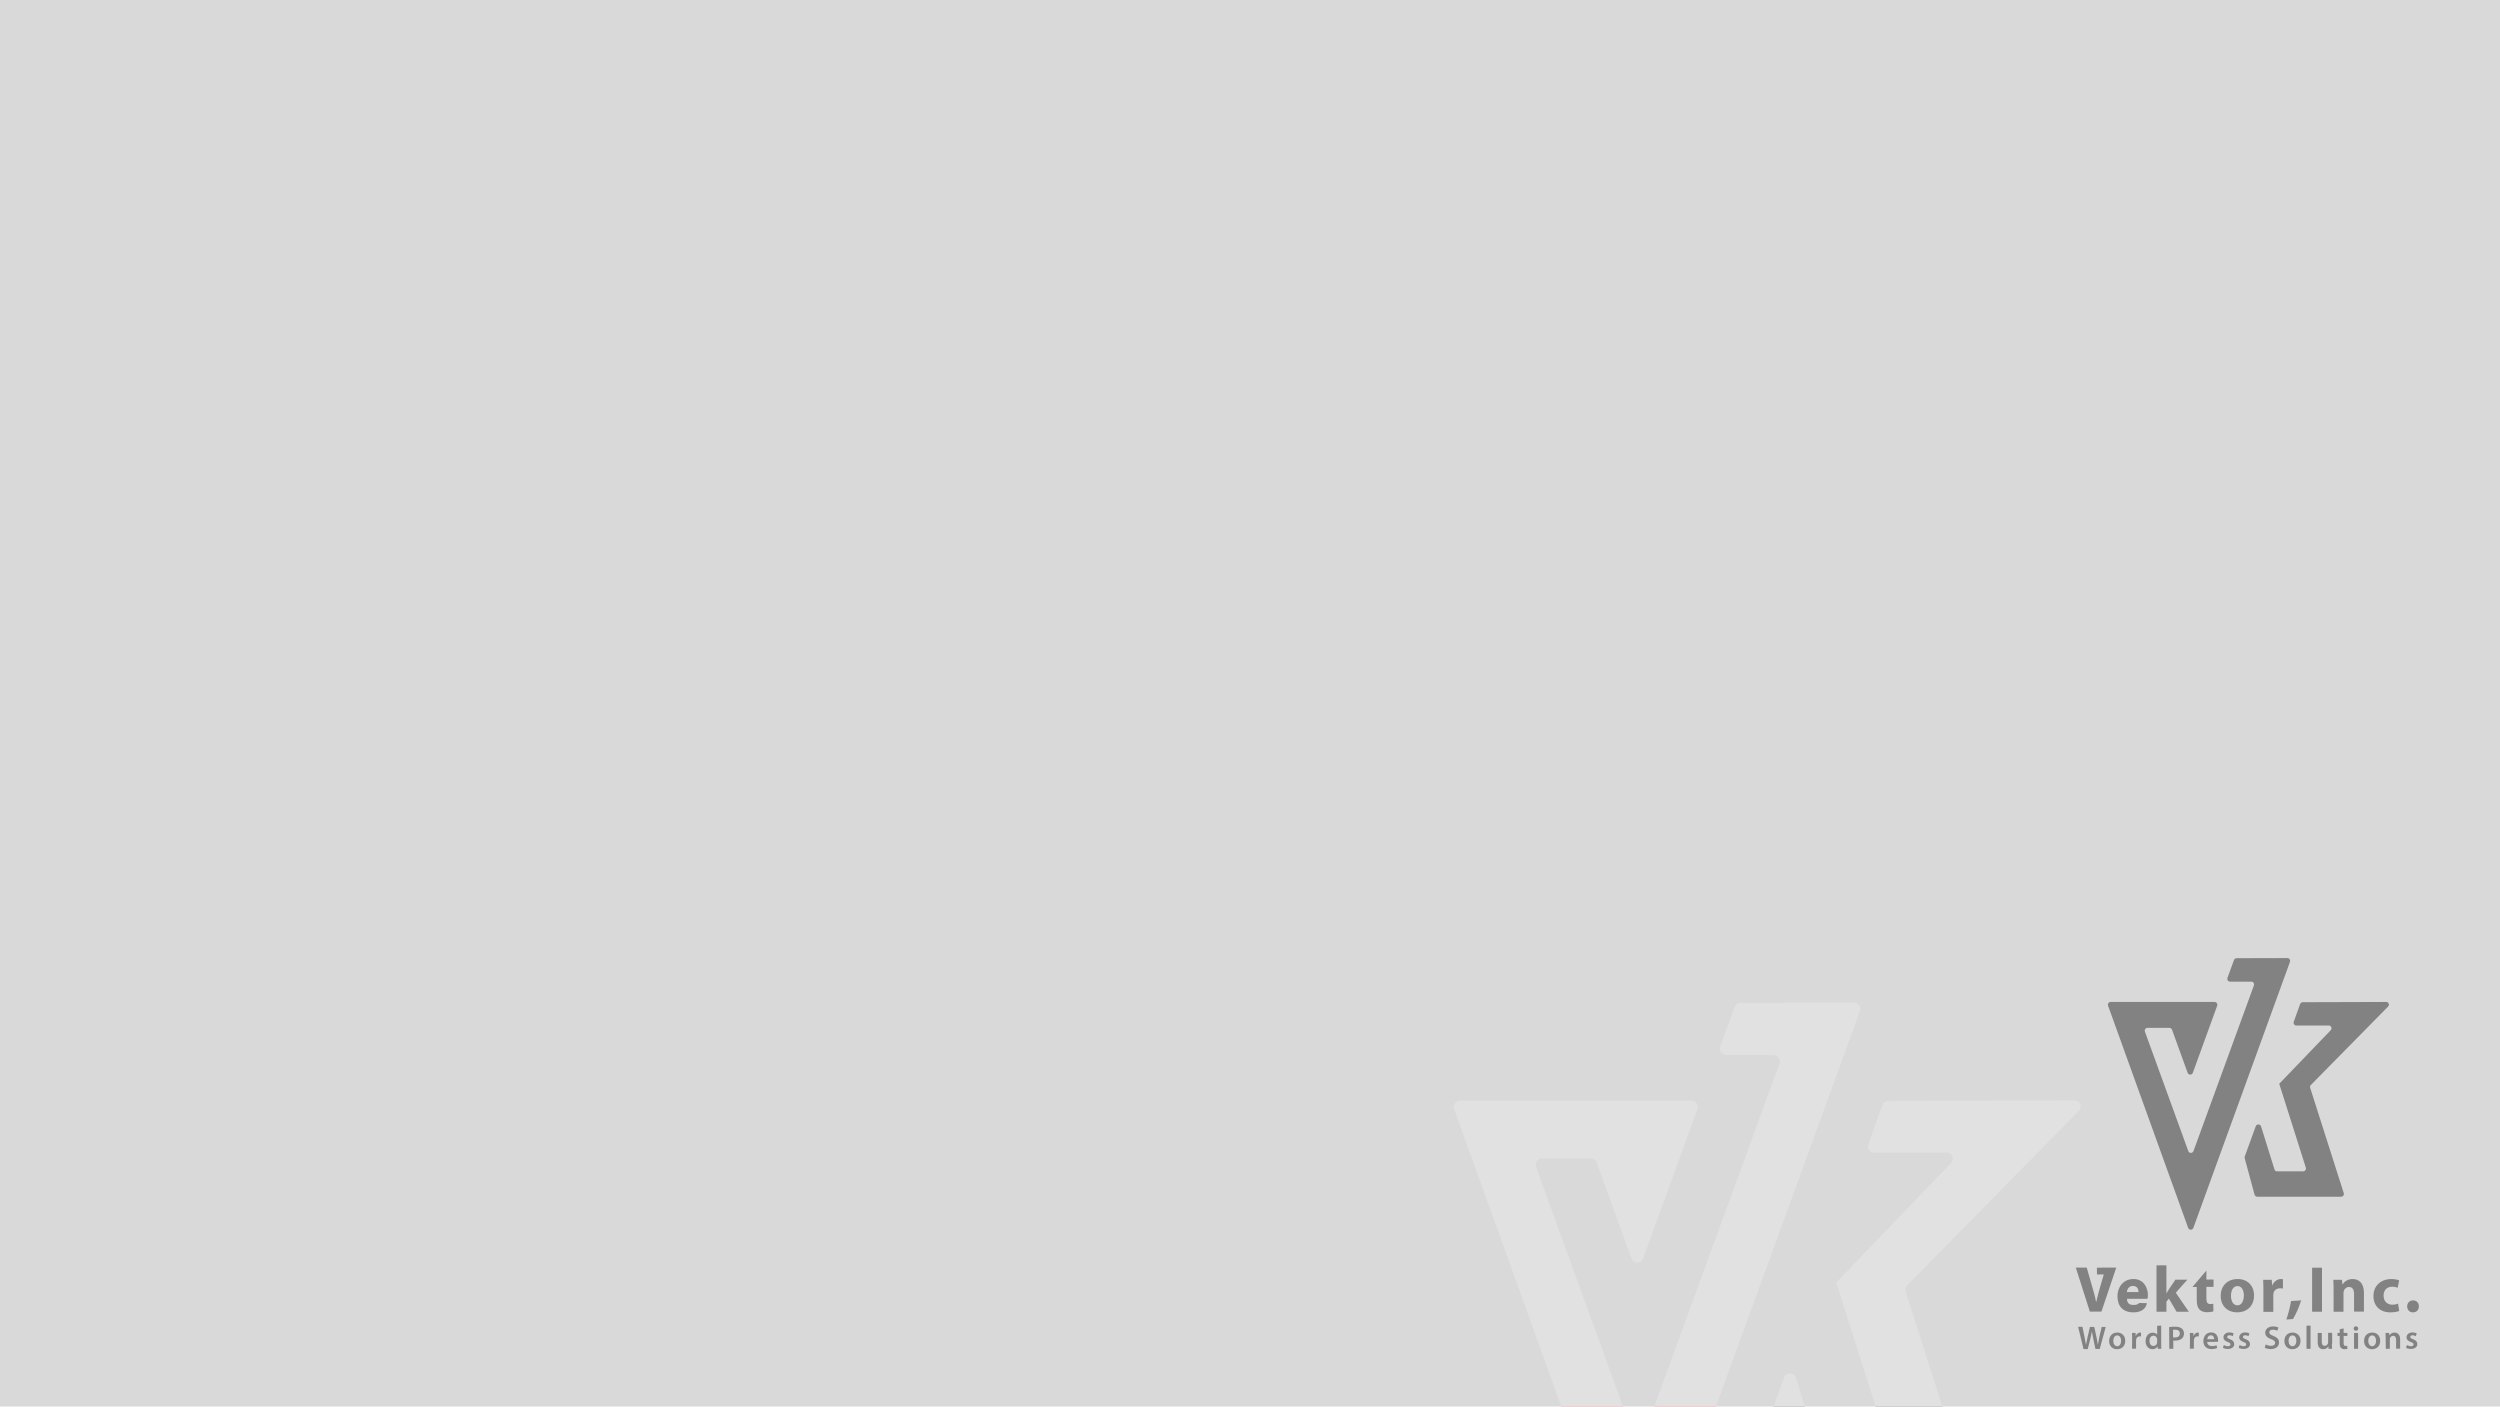
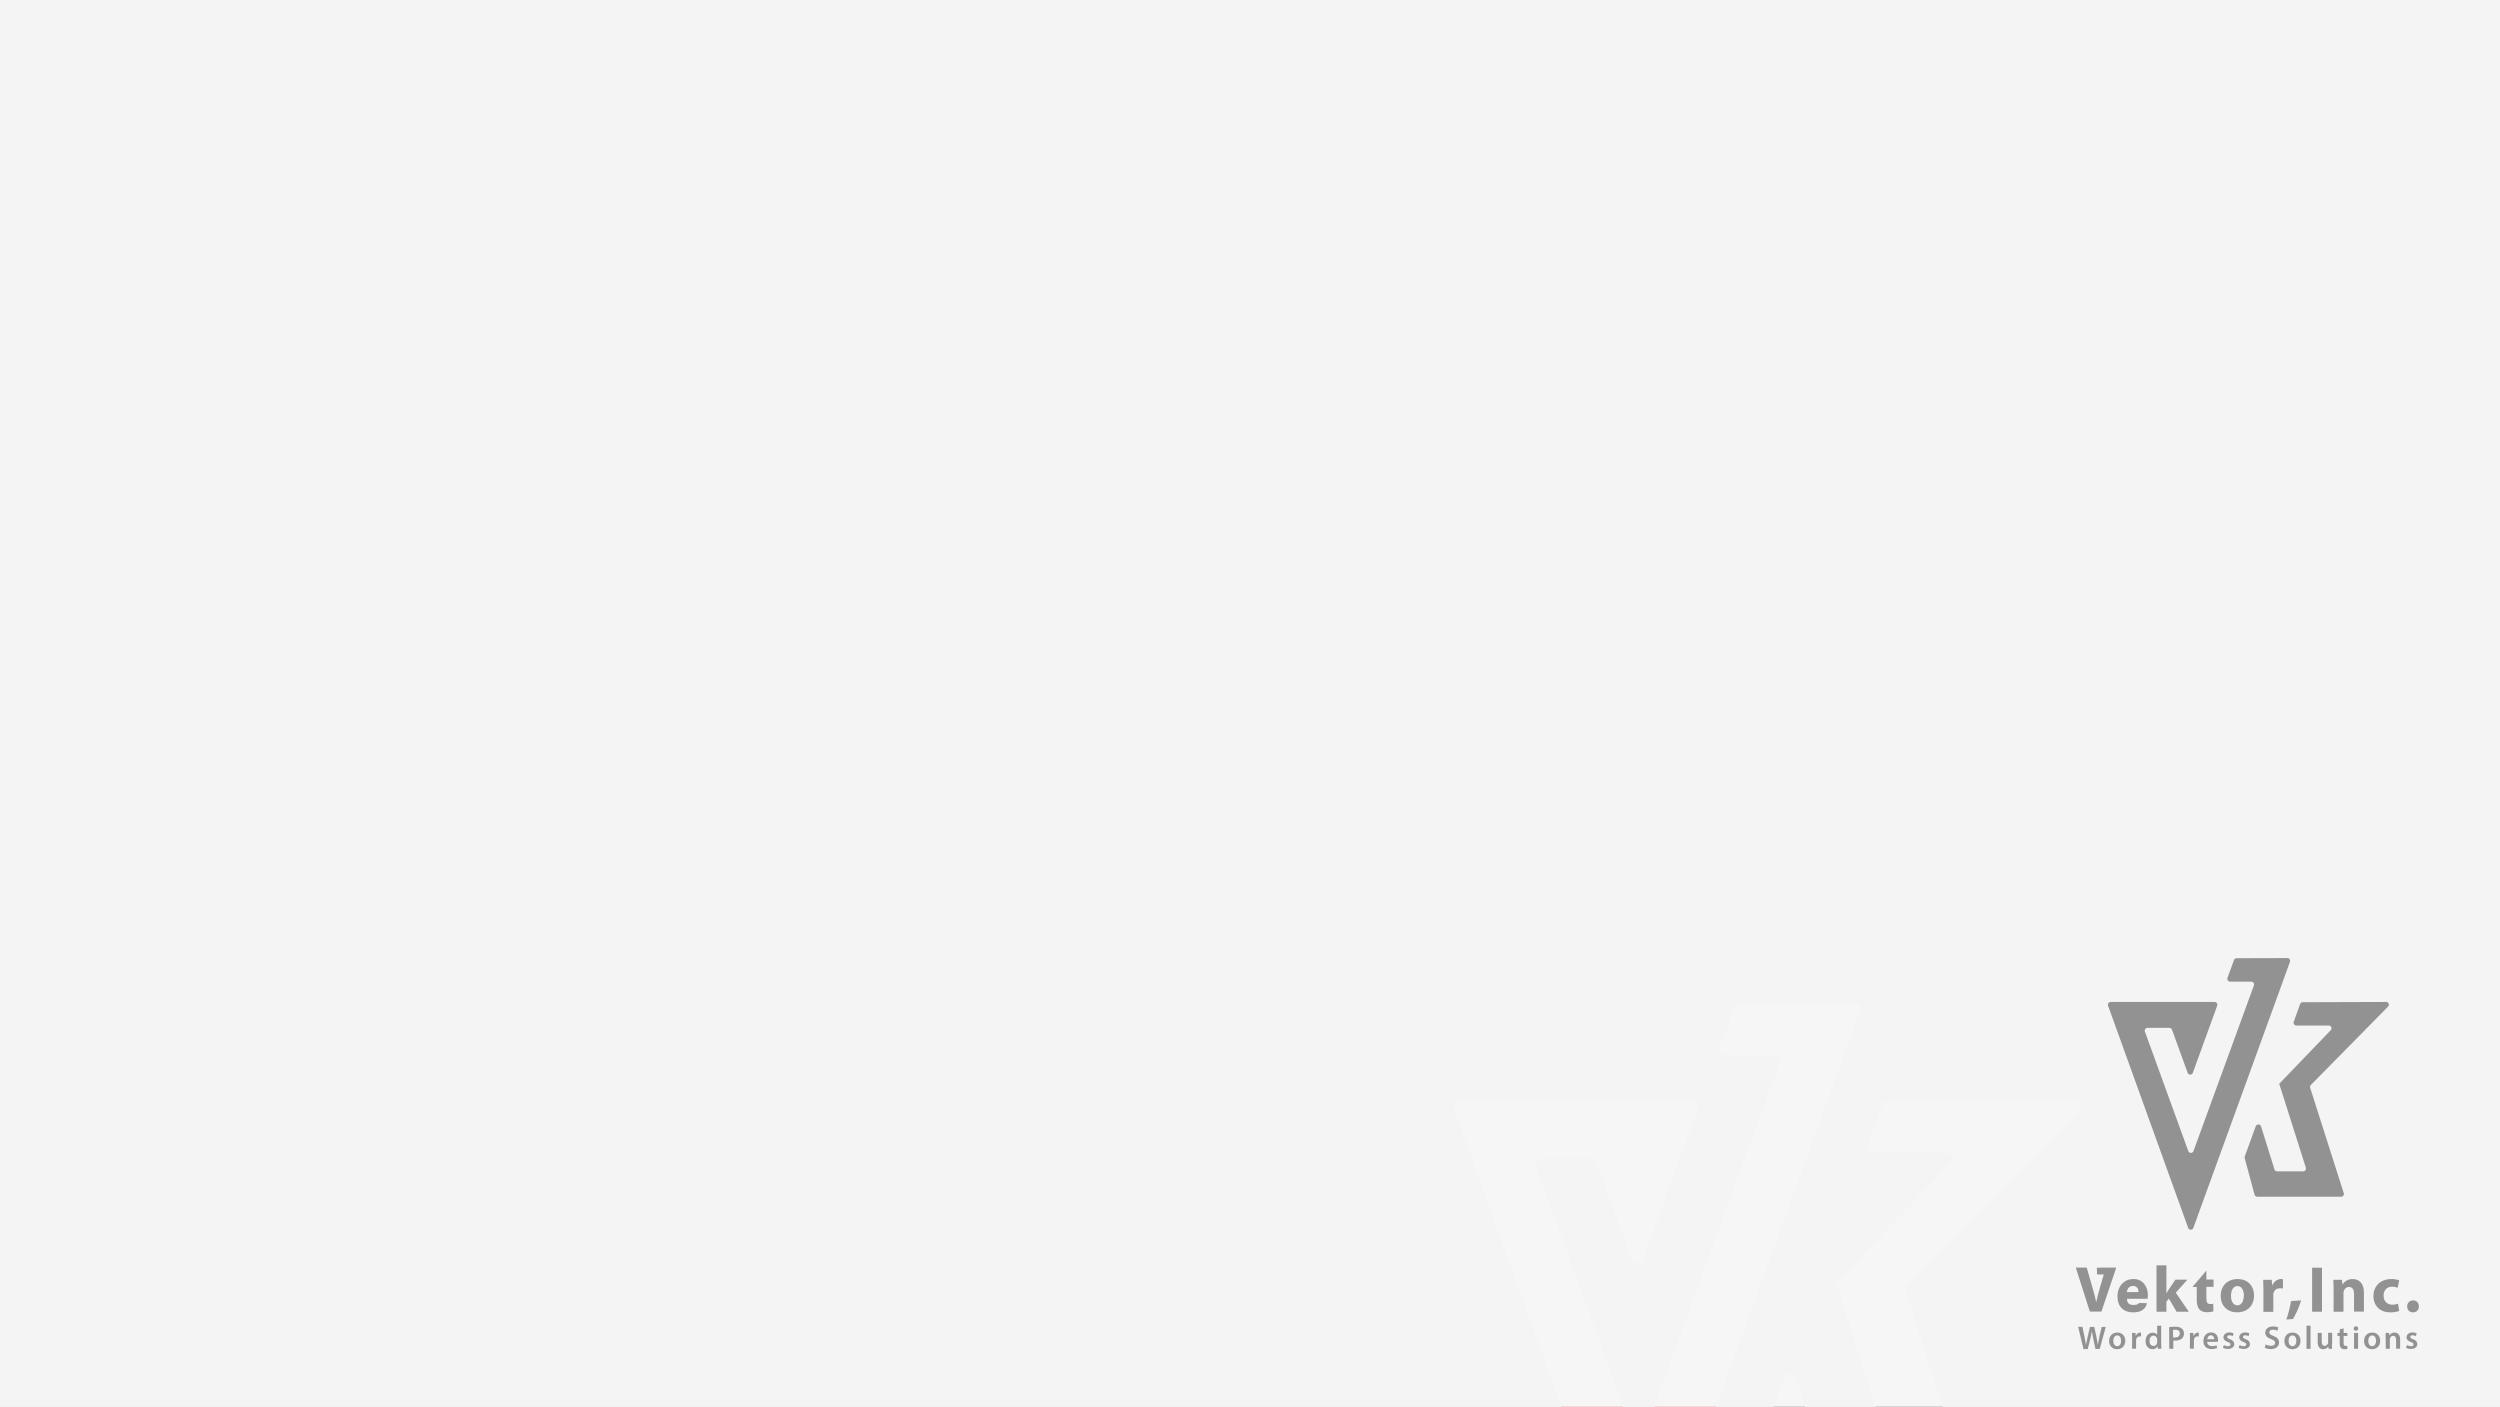
<svg xmlns="http://www.w3.org/2000/svg" version="1.1" id="レイヤー_1" x="0px" y="0px" viewBox="0 0 1920 1080" style="enable-background:new 0 0 1920 1080;" xml:space="preserve">
  <style type="text/css">
	.st0{fill:#EFEFEF;}
	.st1{fill:#D80C18;}
	.st2{opacity:0.2;}
- 	.st3{fill:#D9D9D9;}
+ 	.st3{fill:#F4F4F4;}
	.st4{opacity:0.4;}
	.st5{fill:#FFFFFF;}
</style>
  <g id="レイヤー_2_1_">
</g>
  <g id="レイヤー_1_1_">
    <rect class="st0" width="1920" height="1080" />
    <g id="レイヤー_5_1_">
      <g>
        <g>
          <g>
            <path d="M1832.6,769.5l-64.1,0.2c-0.9,0-1.7,0.6-2,1.4l-4.9,13.6c-0.5,1.4,0.5,2.9,2,2.9h24.9c1.9,0,2.8,2.3,1.5,3.6       l-39.7,41.3h0.2l20.4,64.3c0.4,1.4-0.6,2.8-2,2.8h-20.1c-0.9,0-1.8-0.6-2-1.5l-10.3-33c-0.6-2-3.4-2-4.1-0.1l-8.4,23.1       c-0.1,0.4-0.2,0.9-0.1,1.3l7.6,28.1c0.3,0.9,1.1,1.6,2.1,1.6h64.4c1.4,0,2.5-1.4,2-2.8l-25.8-80.9c-0.2-0.8,0-1.6,0.5-2.1       l59.2-60.1C1835.5,771.8,1834.5,769.5,1832.6,769.5z" />
            <g>
              <path class="st1" d="M1682.2,829.6L1682.2,829.6L1682.2,829.6z" />
              <path class="st1" d="M1756.7,735.8l-39,0.1c-0.9,0-1.7,0.6-2,1.4l-5,13.7c-0.5,1.4,0.5,2.9,2,2.9h16.3c1.5,0,2.5,1.5,2,2.9        L1684.6,884c-0.7,1.9-3.3,1.9-4,0l-33.3-91.7c-0.5-1.4,0.5-2.9,2-2.9h16.8c0.9,0,1.7,0.6,2,1.4l12,33.1c0.7,1.9,3.3,1.9,4,0        l18.7-51.5c0.5-1.4-0.5-2.9-2-2.9H1621c-1.5,0-2.5,1.5-2,2.9l61.5,170.6c0.7,1.9,3.3,1.9,4,0l74.2-204.3        C1759.2,737.3,1758.2,735.8,1756.7,735.8z" />
            </g>
          </g>
        </g>
        <g>
          <g>
            <path d="M1600.1,1035.9l-4.1-16.9h3.3l1.6,7.7c0.4,2.1,0.8,4.2,1.1,5.9h0.1c0.3-1.8,0.7-3.8,1.2-5.9l1.8-7.6h3.3l1.7,7.8       c0.4,2,0.8,3.9,1,5.7h0.1c0.3-1.9,0.7-3.8,1.1-5.9l1.8-7.6h3.1l-4.6,16.9h-3.3l-1.7-8c-0.4-1.9-0.7-3.5-1-5.3h-0.1       c-0.3,1.8-0.6,3.4-1.1,5.4l-2,8h-3.3V1035.9z" />
            <path d="M1632.2,1029.7c0,4.5-3.1,6.5-6.3,6.5c-3.4,0-6.1-2.4-6.1-6.3c0-4,2.6-6.5,6.3-6.5       C1629.7,1023.4,1632.2,1026,1632.2,1029.7z M1623,1029.8c0,2.3,1.2,4.1,3,4.1s3-1.7,3-4.2c0-1.9-0.8-4.1-3-4.1       C1623.9,1025.6,1623,1027.8,1623,1029.8z" />
            <path d="M1637.5,1027.6c0-1.6,0-2.8-0.1-3.9h2.7l0.1,2.3h0.1c0.6-1.7,2-2.6,3.3-2.6c0.3,0,0.5,0,0.7,0.1v2.9       c-0.3-0.1-0.5-0.1-0.9-0.1c-1.5,0-2.5,0.9-2.8,2.3c-0.1,0.3-0.1,0.6-0.1,0.9v6.3h-3.1L1637.5,1027.6L1637.5,1027.6z" />
            <path d="M1659.8,1018.1v14.4c0,1.3,0,2.6,0.1,3.4h-2.7l-0.2-1.9l0,0c-0.7,1.4-2.2,2.2-4,2.2c-2.9,0-5.2-2.5-5.2-6.2       c0-4.1,2.5-6.5,5.5-6.5c1.7,0,2.9,0.7,3.4,1.6l0,0v-6.9L1659.8,1018.1L1659.8,1018.1z M1656.7,1028.8c0-0.2,0-0.6-0.1-0.8       c-0.3-1.2-1.3-2.2-2.7-2.2c-2,0-3.1,1.8-3.1,4s1.1,3.9,3.1,3.9c1.3,0,2.4-0.9,2.7-2.2c0.1-0.3,0.1-0.6,0.1-0.9V1028.8z" />
            <path d="M1665.9,1019.2c1.1-0.2,2.7-0.3,4.7-0.3c2.3,0,3.9,0.5,5,1.4c1,0.8,1.7,2.2,1.7,3.7c0,1.6-0.5,2.9-1.4,3.8       c-1.2,1.2-3.2,1.8-5.3,1.8c-0.6,0-1.1,0-1.5-0.1v6.4h-3.1L1665.9,1019.2L1665.9,1019.2z M1668.9,1027.1       c0.4,0.1,0.9,0.1,1.5,0.1c2.3,0,3.7-1.1,3.7-3.1c0-1.9-1.3-2.9-3.4-2.9c-0.8,0-1.5,0.1-1.8,0.1L1668.9,1027.1L1668.9,1027.1z" />
            <path d="M1681.9,1027.6c0-1.6,0-2.8-0.1-3.9h2.7l0.1,2.3h0.1c0.6-1.7,2-2.6,3.3-2.6c0.3,0,0.5,0,0.7,0.1v2.9       c-0.3-0.1-0.5-0.1-0.9-0.1c-1.5,0-2.5,0.9-2.8,2.3c-0.1,0.3-0.1,0.6-0.1,0.9v6.3h-3.1L1681.9,1027.6L1681.9,1027.6z" />
            <path d="M1695.1,1030.6c0.1,2.2,1.8,3.2,3.8,3.2c1.4,0,2.4-0.2,3.4-0.6l0.5,2.1c-1,0.4-2.5,0.8-4.3,0.8c-4,0-6.3-2.4-6.3-6.2       c0-3.4,2-6.6,6-6.6s5.3,3.3,5.3,5.9c0,0.6,0,1-0.1,1.3L1695.1,1030.6L1695.1,1030.6z M1700.5,1028.5c0-1.1-0.5-3-2.5-3       c-1.9,0-2.7,1.7-2.8,3H1700.5z" />
            <path d="M1707.9,1033c0.7,0.4,2,0.9,3.1,0.9c1.4,0,2-0.6,2-1.4s-0.5-1.2-2-1.8c-2.4-0.8-3.4-2.1-3.4-3.6c0-2.1,1.8-3.8,4.6-3.8       c1.3,0,2.5,0.3,3.2,0.7l-0.6,2.2c-0.5-0.3-1.5-0.7-2.6-0.7s-1.7,0.5-1.7,1.3s0.6,1.1,2.1,1.7c2.2,0.8,3.2,1.9,3.3,3.7       c0,2.2-1.7,3.8-5,3.8c-1.5,0-2.8-0.4-3.7-0.9L1707.9,1033z" />
            <path d="M1720,1033c0.7,0.4,2,0.9,3.1,0.9c1.4,0,2-0.6,2-1.4s-0.5-1.2-2-1.8c-2.4-0.8-3.4-2.1-3.4-3.6c0-2.1,1.8-3.8,4.6-3.8       c1.3,0,2.5,0.3,3.2,0.7l-0.6,2.2c-0.5-0.3-1.5-0.7-2.6-0.7s-1.7,0.5-1.7,1.3s0.6,1.1,2.1,1.7c2.2,0.8,3.2,1.9,3.3,3.7       c0,2.2-1.7,3.8-5,3.8c-1.5,0-2.8-0.4-3.7-0.9L1720,1033z" />
            <path d="M1740.1,1032.5c1,0.6,2.5,1.1,4.1,1.1c2,0,3.1-0.9,3.1-2.3c0-1.3-0.9-2-3-2.8c-2.8-1-4.6-2.5-4.6-4.9       c0-2.8,2.3-4.9,6-4.9c1.8,0,3.2,0.4,4.1,0.8l-0.8,2.5c-0.6-0.3-1.8-0.8-3.4-0.8c-2,0-2.8,1-2.8,2c0,1.3,1,1.9,3.2,2.8       c2.9,1.1,4.3,2.6,4.3,5c0,2.7-2,5.1-6.4,5.1c-1.8,0-3.6-0.5-4.6-1.1L1740.1,1032.5z" />
            <path d="M1766.8,1029.7c0,4.5-3.1,6.5-6.3,6.5c-3.4,0-6.1-2.4-6.1-6.3c0-4,2.6-6.5,6.3-6.5       C1764.3,1023.4,1766.8,1026,1766.8,1029.7z M1757.6,1029.8c0,2.3,1.2,4.1,3,4.1s3-1.7,3-4.2c0-1.9-0.8-4.1-3-4.1       S1757.6,1027.8,1757.6,1029.8z" />
            <path d="M1771.4,1018.1h3.1v17.8h-3.1V1018.1z" />
            <path d="M1790.9,1032.2c0,1.4,0,2.7,0.1,3.7h-2.7l-0.1-1.8h-0.1c-0.5,0.9-1.7,2.1-3.9,2.1c-2.2,0-4.2-1.3-4.2-5.3v-7.2h3.1v6.6       c0,2,0.6,3.3,2.3,3.3c1.2,0,2-0.9,2.4-1.6c0.1-0.3,0.2-0.6,0.2-1v-7.4h3.1v8.6L1790.9,1032.2L1790.9,1032.2z" />
            <path d="M1799.9,1020.2v3.5h2.9v2.3h-2.9v5.4c0,1.5,0.4,2.3,1.6,2.3c0.5,0,0.9-0.1,1.2-0.1l0.1,2.3c-0.5,0.2-1.3,0.3-2.2,0.3       c-1.1,0-2.1-0.4-2.7-1c-0.7-0.7-1-1.8-1-3.4v-5.8h-1.7v-2.3h1.7v-2.8L1799.9,1020.2z" />
            <path d="M1811.1,1020.3c0,0.9-0.7,1.7-1.8,1.7c-1,0-1.7-0.7-1.7-1.7c0-0.9,0.7-1.7,1.7-1.7       C1810.4,1018.6,1811.1,1019.3,1811.1,1020.3z M1807.9,1035.9v-12.2h3.1v12.2H1807.9z" />
            <path d="M1828,1029.7c0,4.5-3.1,6.5-6.3,6.5c-3.4,0-6.1-2.4-6.1-6.3c0-4,2.6-6.5,6.3-6.5C1825.6,1023.4,1828,1026,1828,1029.7z        M1818.8,1029.8c0,2.3,1.2,4.1,3,4.1s3-1.7,3-4.2c0-1.9-0.8-4.1-3-4.1C1819.7,1025.6,1818.8,1027.8,1818.8,1029.8z" />
            <path d="M1832.2,1027.3c0-1.4,0-2.6-0.1-3.6h2.7l0.2,1.8h0.1c0.5-0.9,1.9-2.1,3.9-2.1c2.1,0,4.3,1.4,4.3,5.2v7.2h-3.1v-6.8       c0-1.8-0.6-3.1-2.3-3.1c-1.2,0-2.1,0.9-2.4,1.8c-0.1,0.3-0.1,0.6-0.1,1v7.2h-3.1L1832.2,1027.3L1832.2,1027.3z" />
            <path d="M1848.5,1033c0.7,0.4,2,0.9,3.1,0.9c1.4,0,2-0.6,2-1.4s-0.5-1.2-2-1.8c-2.4-0.8-3.4-2.1-3.4-3.6c0-2.1,1.8-3.8,4.6-3.8       c1.3,0,2.5,0.3,3.2,0.7l-0.6,2.2c-0.5-0.3-1.5-0.7-2.6-0.7s-1.7,0.5-1.7,1.3s0.6,1.1,2.1,1.7c2.2,0.8,3.2,1.9,3.3,3.7       c0,2.2-1.7,3.8-5,3.8c-1.5,0-2.8-0.4-3.7-0.9L1848.5,1033z" />
          </g>
          <g>
            <path d="M1638.6,982.3c-8.5,0-12.4,6.9-12.4,13.1c0,7.7,4.1,12.5,12.4,12.5c5.9,0,9.6-2.9,10.2-7.1l-6-0.1       c-0.7,0.9-1.7,1.5-4.2,1.5c-3.6,0-4.9-1.5-5.1-4.7h15.8c0.1-0.6,0.3-1.7,0.3-3C1649.5,988.5,1646,982.3,1638.6,982.3z        M1633.4,992.3c0.2-2,1.5-4.7,4.7-4.7c3.5,0,4.3,2.8,4.3,4.7H1633.4z" />
            <path d="M1679.9,982.8h-9.2l-5,7.4c-0.6,0.9-1.2,1.9-1.8,3h-0.1v-21.4h-7.6v35.6h7.6v-7.7l1.9-2.4l5.9,10.1h9.4l-10-14.6       L1679.9,982.8z" />
            <path d="M1694.5,975.8l-10.7,12.6h3.3v10c0,3.5,0.7,5.8,2.1,7.3c1.2,1.3,3.3,2.1,5.8,2.1c2.1,0,4-0.3,4.9-0.7l-0.1-5.8       c-0.5,0.1-1.3,0.2-2.3,0.2c-2.3,0-3-1.4-3-4.3v-8.9h5.5v-5.6h-5.5L1694.5,975.8L1694.5,975.8z" />
            <path d="M1718.6,982.3c-7.9,0-13.1,5.1-13.1,13s5.5,12.6,12.7,12.6c6.6,0,12.9-4.1,12.9-13.1       C1731.1,987.5,1726.1,982.3,1718.6,982.3z M1718.4,1002.5c-3.3,0-5-3.2-5-7.4c0-3.6,1.4-7.4,5-7.4c3.5,0,4.9,3.7,4.9,7.3       C1723.2,999.5,1721.3,1002.5,1718.4,1002.5z" />
            <path d="M1745.1,987.4L1745.1,987.4l-0.4-4.5h-6.6c0.1,2.1,0.2,4.5,0.2,8.1v16.5h7.6V995c0-0.6,0-1.2,0.1-1.7       c0.5-2.4,2.4-3.9,5.2-3.9c0.9,0,1.5,0.1,2.1,0.2v-7.2c-0.6-0.1-0.9-0.1-1.6-0.1C1749.4,982.3,1746.4,983.8,1745.1,987.4z" />
            <path d="M1755.9,1013.4l5.1-0.4c2.4-3.9,4.7-9.2,6.3-14.3l-7.8,0.5C1758.8,1003.7,1757.5,1008.9,1755.9,1013.4z" />
            <rect x="1775.7" y="973.6" width="7.6" height="33.8" />
            <path d="M1806.8,982.3c-4.1,0-6.6,2.4-7.6,4h-0.2l-0.4-3.4h-6.6c0.1,2.2,0.2,4.8,0.2,7.8v16.7h7.6v-14.2c0-0.7,0.1-1.4,0.3-1.9       c0.5-1.4,1.8-2.9,3.9-2.9c2.8,0,3.9,2.2,3.9,5.3v13.6h7.6v-14.5C1815.5,985.6,1811.8,982.3,1806.8,982.3z" />
            <path d="M1837.1,988.2c2,0,3.4,0.4,4.3,0.8l1.2-5.7c-1.6-0.6-3.8-1-5.8-1c-9.1,0-14,5.9-14,13c0,7.7,5.1,12.6,13,12.6       c2.9,0,5.5-0.5,6.8-1.1l-0.9-5.6c-1.2,0.5-2.6,0.8-4.4,0.8c-3.7,0-6.7-2.4-6.7-6.9C1830.5,991,1833.1,988.2,1837.1,988.2z" />
            <path d="M1853.2,998.7c-2.6,0-4.5,1.9-4.5,4.6c0,2.7,1.8,4.6,4.5,4.6s4.5-1.9,4.5-4.6C1857.7,1000.5,1855.9,998.7,1853.2,998.7       z" />
            <path d="M1610.4,973.6l0.1,5.2h5.2l-2.7,9.2c-1.1,3.9-2.2,7.9-3.1,11.9h-0.1c-0.8-4.2-1.9-8-3.1-12.1l-4.1-14.3h-8.4l10.8,33.8       h8.9l11.4-33.8h-8.1L1610.4,973.6L1610.4,973.6z" />
          </g>
        </g>
      </g>
    </g>
    <g id="レイヤー_2_2_" class="st2">
      <g>
        <g>
          <g>
            <path d="M1593.2,845.1l-143,0.3c-2,0-3.9,1.2-4.5,3.1l-10.9,30.4c-1.1,3.1,1.2,6.3,4.5,6.3h55.6c4.2,0,6.3,5.1,3.4,8       l-88.5,92.2h0.5l45.6,143.5c0.9,3.1-1.4,6.2-4.5,6.2h-44.7c-2.2,0-4-1.4-4.6-3.4l-22.8-73.7c-1.4-4.3-7.6-4.5-9.1-0.2       l-18.7,51.6c-0.3,0.9-0.3,1.8-0.2,2.9l17,62.7c0.6,2,2.5,3.5,4.6,3.5h143.8c3.2,0,5.5-3.1,4.5-6.2L1463.6,992       c-0.5-1.7-0.2-3.5,1.1-4.8l131.9-134.1C1599.7,850.1,1597.5,845.1,1593.2,845.1z" />
            <g>
              <polygon class="st1" points="1257.6,979.2 1257.6,978.9 1257.5,979.2       " />
              <path class="st1" d="M1423.8,770l-87.1,0.2c-2,0-3.9,1.2-4.5,3.1l-11.1,30.5c-1.1,3.1,1.2,6.5,4.5,6.5h36.5        c3.2,0,5.5,3.2,4.5,6.5l-103.7,284.1c-1.5,4.2-7.4,4.2-8.9,0l-74.3-204.7c-1.1-3.1,1.2-6.5,4.5-6.5h37.5c2,0,3.9,1.2,4.5,3.1        l26.8,73.8c1.5,4.2,7.4,4.2,8.9,0l41.8-114.8c1.1-3.1-1.2-6.5-4.5-6.5h-178c-3.2,0-5.5,3.2-4.5,6.3l137,380.4        c1.5,4.2,7.4,4.2,8.9,0l165.9-455.6C1429.5,773.2,1427.2,769.8,1423.8,770z" />
            </g>
          </g>
        </g>
      </g>
    </g>
  </g>
  <rect class="st3" width="1920" height="1080" />
  <g id="レイヤー_5" class="st4">
    <g>
      <g>
        <g>
          <path d="M1832.6,769.5l-64.1,0.2c-0.9,0-1.7,0.6-2,1.4l-4.9,13.6c-0.5,1.4,0.5,2.9,2,2.9h24.9c1.9,0,2.8,2.3,1.5,3.6l-39.7,41.3      h0.2l20.4,64.3c0.4,1.4-0.6,2.8-2,2.8h-20.1c-0.9,0-1.8-0.6-2-1.5l-10.3-33c-0.6-2-3.4-2-4.1-0.1l-8.4,23.1      c-0.1,0.4-0.2,0.9-0.1,1.3l7.6,28.1c0.3,0.9,1.1,1.6,2.1,1.6h64.4c1.4,0,2.5-1.4,2-2.8l-25.8-80.9c-0.2-0.8,0-1.6,0.5-2.1      l59.2-60.1C1835.5,771.8,1834.5,769.5,1832.6,769.5z" />
          <g>
            <path d="M1682.2,829.6L1682.2,829.6L1682.2,829.6z" />
            <path d="M1756.7,735.8l-39,0.1c-0.9,0-1.7,0.6-2,1.4l-5,13.7c-0.5,1.4,0.5,2.9,2,2.9h16.3c1.5,0,2.5,1.5,2,2.9L1684.6,884       c-0.7,1.9-3.3,1.9-4,0l-33.3-91.7c-0.5-1.4,0.5-2.9,2-2.9h16.8c0.9,0,1.7,0.6,2,1.4l12,33.1c0.7,1.9,3.3,1.9,4,0l18.7-51.5       c0.5-1.4-0.5-2.9-2-2.9H1621c-1.5,0-2.5,1.5-2,2.9l61.5,170.6c0.7,1.9,3.3,1.9,4,0l74.2-204.3       C1759.2,737.3,1758.2,735.8,1756.7,735.8z" />
          </g>
        </g>
      </g>
      <g>
        <g>
          <path d="M1600.1,1035.9l-4.1-16.9h3.3l1.6,7.7c0.4,2.1,0.8,4.2,1.1,5.9h0.1c0.3-1.8,0.7-3.8,1.2-5.9l1.8-7.6h3.3l1.7,7.8      c0.4,2,0.8,3.9,1,5.7h0.1c0.3-1.9,0.7-3.8,1.1-5.9l1.8-7.6h3.1l-4.6,16.9h-3.3l-1.7-8c-0.4-1.9-0.7-3.5-1-5.3h-0.1      c-0.3,1.8-0.6,3.4-1.1,5.4l-2,8h-3.3V1035.9z" />
          <path d="M1632.2,1029.7c0,4.5-3.1,6.5-6.3,6.5c-3.4,0-6.1-2.4-6.1-6.3c0-4,2.6-6.5,6.3-6.5      C1629.7,1023.4,1632.2,1026,1632.2,1029.7z M1623,1029.8c0,2.3,1.2,4.1,3,4.1s3-1.7,3-4.2c0-1.9-0.8-4.1-3-4.1      C1623.9,1025.6,1623,1027.8,1623,1029.8z" />
          <path d="M1637.5,1027.6c0-1.6,0-2.8-0.1-3.9h2.7l0.1,2.3h0.1c0.6-1.7,2-2.6,3.3-2.6c0.3,0,0.5,0,0.7,0.1v2.9      c-0.3-0.1-0.5-0.1-0.9-0.1c-1.5,0-2.5,0.9-2.8,2.3c-0.1,0.3-0.1,0.6-0.1,0.9v6.3h-3.1L1637.5,1027.6L1637.5,1027.6z" />
          <path d="M1659.8,1018.1v14.4c0,1.3,0,2.6,0.1,3.4h-2.7l-0.2-1.9l0,0c-0.7,1.4-2.2,2.2-4,2.2c-2.9,0-5.2-2.5-5.2-6.2      c0-4.1,2.5-6.5,5.5-6.5c1.7,0,2.9,0.7,3.4,1.6l0,0v-6.9L1659.8,1018.1L1659.8,1018.1z M1656.7,1028.8c0-0.2,0-0.6-0.1-0.8      c-0.3-1.2-1.3-2.2-2.7-2.2c-2,0-3.1,1.8-3.1,4s1.1,3.9,3.1,3.9c1.3,0,2.4-0.9,2.7-2.2c0.1-0.3,0.1-0.6,0.1-0.9V1028.8z" />
          <path d="M1665.9,1019.2c1.1-0.2,2.7-0.3,4.7-0.3c2.3,0,3.9,0.5,5,1.4c1,0.8,1.7,2.2,1.7,3.7c0,1.6-0.5,2.9-1.4,3.8      c-1.2,1.2-3.2,1.8-5.3,1.8c-0.6,0-1.1,0-1.5-0.1v6.4h-3.1L1665.9,1019.2L1665.9,1019.2z M1668.9,1027.1c0.4,0.1,0.9,0.1,1.5,0.1      c2.3,0,3.7-1.1,3.7-3.1c0-1.9-1.3-2.9-3.4-2.9c-0.8,0-1.5,0.1-1.8,0.1L1668.9,1027.1L1668.9,1027.1z" />
          <path d="M1681.9,1027.6c0-1.6,0-2.8-0.1-3.9h2.7l0.1,2.3h0.1c0.6-1.7,2-2.6,3.3-2.6c0.3,0,0.5,0,0.7,0.1v2.9      c-0.3-0.1-0.5-0.1-0.9-0.1c-1.5,0-2.5,0.9-2.8,2.3c-0.1,0.3-0.1,0.6-0.1,0.9v6.3h-3.1L1681.9,1027.6L1681.9,1027.6z" />
          <path d="M1695.1,1030.6c0.1,2.2,1.8,3.2,3.8,3.2c1.4,0,2.4-0.2,3.4-0.6l0.5,2.1c-1,0.4-2.5,0.8-4.3,0.8c-4,0-6.3-2.4-6.3-6.2      c0-3.4,2-6.6,6-6.6s5.3,3.3,5.3,5.9c0,0.6,0,1-0.1,1.3L1695.1,1030.6L1695.1,1030.6z M1700.5,1028.5c0-1.1-0.5-3-2.5-3      c-1.9,0-2.7,1.7-2.8,3H1700.5z" />
          <path d="M1707.9,1033c0.7,0.4,2,0.9,3.1,0.9c1.4,0,2-0.6,2-1.4s-0.5-1.2-2-1.8c-2.4-0.8-3.4-2.1-3.4-3.6c0-2.1,1.8-3.8,4.6-3.8      c1.3,0,2.5,0.3,3.2,0.7l-0.6,2.2c-0.5-0.3-1.5-0.7-2.6-0.7s-1.7,0.5-1.7,1.3s0.6,1.1,2.1,1.7c2.2,0.8,3.2,1.9,3.3,3.7      c0,2.2-1.7,3.8-5,3.8c-1.5,0-2.8-0.4-3.7-0.9L1707.9,1033z" />
          <path d="M1720,1033c0.7,0.4,2,0.9,3.1,0.9c1.4,0,2-0.6,2-1.4s-0.5-1.2-2-1.8c-2.4-0.8-3.4-2.1-3.4-3.6c0-2.1,1.8-3.8,4.6-3.8      c1.3,0,2.5,0.3,3.2,0.7l-0.6,2.2c-0.5-0.3-1.5-0.7-2.6-0.7s-1.7,0.5-1.7,1.3s0.6,1.1,2.1,1.7c2.2,0.8,3.2,1.9,3.3,3.7      c0,2.2-1.7,3.8-5,3.8c-1.5,0-2.8-0.4-3.7-0.9L1720,1033z" />
          <path d="M1740.1,1032.5c1,0.6,2.5,1.1,4.1,1.1c2,0,3.1-0.9,3.1-2.3c0-1.3-0.9-2-3-2.8c-2.8-1-4.6-2.5-4.6-4.9      c0-2.8,2.3-4.9,6-4.9c1.8,0,3.2,0.4,4.1,0.8l-0.8,2.5c-0.6-0.3-1.8-0.8-3.4-0.8c-2,0-2.8,1-2.8,2c0,1.3,1,1.9,3.2,2.8      c2.9,1.1,4.3,2.6,4.3,5c0,2.7-2,5.1-6.4,5.1c-1.8,0-3.6-0.5-4.6-1.1L1740.1,1032.5z" />
          <path d="M1766.8,1029.7c0,4.5-3.1,6.5-6.3,6.5c-3.4,0-6.1-2.4-6.1-6.3c0-4,2.6-6.5,6.3-6.5      C1764.3,1023.4,1766.8,1026,1766.8,1029.7z M1757.6,1029.8c0,2.3,1.2,4.1,3,4.1s3-1.7,3-4.2c0-1.9-0.8-4.1-3-4.1      S1757.6,1027.8,1757.6,1029.8z" />
          <path d="M1771.4,1018.1h3.1v17.8h-3.1V1018.1z" />
          <path d="M1790.9,1032.2c0,1.4,0,2.7,0.1,3.7h-2.7l-0.1-1.8h-0.1c-0.5,0.9-1.7,2.1-3.9,2.1c-2.2,0-4.2-1.3-4.2-5.3v-7.2h3.1v6.6      c0,2,0.6,3.3,2.3,3.3c1.2,0,2-0.9,2.4-1.6c0.1-0.3,0.2-0.6,0.2-1v-7.4h3.1v8.6L1790.9,1032.2L1790.9,1032.2z" />
          <path d="M1799.9,1020.2v3.5h2.9v2.3h-2.9v5.4c0,1.5,0.4,2.3,1.6,2.3c0.5,0,0.9-0.1,1.2-0.1l0.1,2.3c-0.5,0.2-1.3,0.3-2.2,0.3      c-1.1,0-2.1-0.4-2.7-1c-0.7-0.7-1-1.8-1-3.4v-5.8h-1.7v-2.3h1.7v-2.8L1799.9,1020.2z" />
          <path d="M1811.1,1020.3c0,0.9-0.7,1.7-1.8,1.7c-1,0-1.7-0.7-1.7-1.7c0-0.9,0.7-1.7,1.7-1.7      C1810.4,1018.6,1811.1,1019.3,1811.1,1020.3z M1807.9,1035.9v-12.2h3.1v12.2H1807.9z" />
          <path d="M1828,1029.7c0,4.5-3.1,6.5-6.3,6.5c-3.4,0-6.1-2.4-6.1-6.3c0-4,2.6-6.5,6.3-6.5C1825.6,1023.4,1828,1026,1828,1029.7z       M1818.8,1029.8c0,2.3,1.2,4.1,3,4.1s3-1.7,3-4.2c0-1.9-0.8-4.1-3-4.1C1819.7,1025.6,1818.8,1027.8,1818.8,1029.8z" />
          <path d="M1832.2,1027.3c0-1.4,0-2.6-0.1-3.6h2.7l0.2,1.8h0.1c0.5-0.9,1.9-2.1,3.9-2.1c2.1,0,4.3,1.4,4.3,5.2v7.2h-3.1v-6.8      c0-1.8-0.6-3.1-2.3-3.1c-1.2,0-2.1,0.9-2.4,1.8c-0.1,0.3-0.1,0.6-0.1,1v7.2h-3.1L1832.2,1027.3L1832.2,1027.3z" />
          <path d="M1848.5,1033c0.7,0.4,2,0.9,3.1,0.9c1.4,0,2-0.6,2-1.4s-0.5-1.2-2-1.8c-2.4-0.8-3.4-2.1-3.4-3.6c0-2.1,1.8-3.8,4.6-3.8      c1.3,0,2.5,0.3,3.2,0.7l-0.6,2.2c-0.5-0.3-1.5-0.7-2.6-0.7s-1.7,0.5-1.7,1.3s0.6,1.1,2.1,1.7c2.2,0.8,3.2,1.9,3.3,3.7      c0,2.2-1.7,3.8-5,3.8c-1.5,0-2.8-0.4-3.7-0.9L1848.5,1033z" />
        </g>
        <g>
          <path d="M1638.6,982.3c-8.5,0-12.4,6.9-12.4,13.1c0,7.7,4.1,12.5,12.4,12.5c5.9,0,9.6-2.9,10.2-7.1l-6-0.1      c-0.7,0.9-1.7,1.5-4.2,1.5c-3.6,0-4.9-1.5-5.1-4.7h15.8c0.1-0.6,0.3-1.7,0.3-3C1649.5,988.5,1646,982.3,1638.6,982.3z       M1633.4,992.3c0.2-2,1.5-4.7,4.7-4.7c3.5,0,4.3,2.8,4.3,4.7H1633.4z" />
          <path d="M1679.9,982.8h-9.2l-5,7.4c-0.6,0.9-1.2,1.9-1.8,3h-0.1v-21.4h-7.6v35.6h7.6v-7.7l1.9-2.4l5.9,10.1h9.4l-10-14.6      L1679.9,982.8z" />
          <path d="M1694.5,975.8l-10.7,12.6h3.3v10c0,3.5,0.7,5.8,2.1,7.3c1.2,1.3,3.3,2.1,5.8,2.1c2.1,0,4-0.3,4.9-0.7l-0.1-5.8      c-0.5,0.1-1.3,0.2-2.3,0.2c-2.3,0-3-1.4-3-4.3v-8.9h5.5v-5.6h-5.5L1694.5,975.8L1694.5,975.8z" />
          <path d="M1718.6,982.3c-7.9,0-13.1,5.1-13.1,13s5.5,12.6,12.7,12.6c6.6,0,12.9-4.1,12.9-13.1      C1731.1,987.5,1726.1,982.3,1718.6,982.3z M1718.4,1002.5c-3.3,0-5-3.2-5-7.4c0-3.6,1.4-7.4,5-7.4c3.5,0,4.9,3.7,4.9,7.3      C1723.2,999.5,1721.3,1002.5,1718.4,1002.5z" />
          <path d="M1745.1,987.4L1745.1,987.4l-0.4-4.5h-6.6c0.1,2.1,0.2,4.5,0.2,8.1v16.5h7.6V995c0-0.6,0-1.2,0.1-1.7      c0.5-2.4,2.4-3.9,5.2-3.9c0.9,0,1.5,0.1,2.1,0.2v-7.2c-0.6-0.1-0.9-0.1-1.6-0.1C1749.4,982.3,1746.4,983.8,1745.1,987.4z" />
          <path d="M1755.9,1013.4l5.1-0.4c2.4-3.9,4.7-9.2,6.3-14.3l-7.8,0.5C1758.8,1003.7,1757.5,1008.9,1755.9,1013.4z" />
          <rect x="1775.7" y="973.6" width="7.6" height="33.8" />
          <path d="M1806.8,982.3c-4.1,0-6.6,2.4-7.6,4h-0.2l-0.4-3.4h-6.6c0.1,2.2,0.2,4.8,0.2,7.8v16.7h7.6v-14.2c0-0.7,0.1-1.4,0.3-1.9      c0.5-1.4,1.8-2.9,3.9-2.9c2.8,0,3.9,2.2,3.9,5.3v13.6h7.6v-14.5C1815.5,985.6,1811.8,982.3,1806.8,982.3z" />
          <path d="M1837.1,988.2c2,0,3.4,0.4,4.3,0.8l1.2-5.7c-1.6-0.6-3.8-1-5.8-1c-9.1,0-14,5.9-14,13c0,7.7,5.1,12.6,13,12.6      c2.9,0,5.5-0.5,6.8-1.1l-0.9-5.6c-1.2,0.5-2.6,0.8-4.4,0.8c-3.7,0-6.7-2.4-6.7-6.9C1830.5,991,1833.1,988.2,1837.1,988.2z" />
          <path d="M1853.2,998.7c-2.6,0-4.5,1.9-4.5,4.6c0,2.7,1.8,4.6,4.5,4.6s4.5-1.9,4.5-4.6C1857.7,1000.5,1855.9,998.7,1853.2,998.7z      " />
          <path d="M1610.4,973.6l0.1,5.2h5.2l-2.7,9.2c-1.1,3.9-2.2,7.9-3.1,11.9h-0.1c-0.8-4.2-1.9-8-3.1-12.1l-4.1-14.3h-8.4l10.8,33.8      h8.9l11.4-33.8h-8.1L1610.4,973.6L1610.4,973.6z" />
        </g>
      </g>
    </g>
  </g>
  <g id="レイヤー_2_3_" class="st2">
    <g>
      <g>
        <g>
          <path class="st5" d="M1593.2,845.1l-143,0.3c-2,0-3.9,1.2-4.5,3.1l-10.9,30.4c-1.1,3.1,1.2,6.3,4.5,6.3h55.6      c4.2,0,6.3,5.1,3.4,8l-88.5,92.2h0.5l45.6,143.5c0.9,3.1-1.4,6.2-4.5,6.2h-44.7c-2.2,0-4-1.4-4.6-3.4l-22.8-73.7      c-1.4-4.3-7.6-4.5-9.1-0.2l-18.7,51.6c-0.3,0.9-0.3,1.8-0.2,2.9l17,62.7c0.6,2,2.5,3.5,4.6,3.5h143.8c3.2,0,5.5-3.1,4.5-6.2      L1463.6,992c-0.5-1.7-0.2-3.5,1.1-4.8l131.9-134.1C1599.7,850.1,1597.5,845.1,1593.2,845.1z" />
          <g>
            <polygon class="st5" points="1257.6,979.2 1257.6,978.9 1257.5,979.2      " />
            <path class="st5" d="M1423.8,770l-87.1,0.2c-2,0-3.9,1.2-4.5,3.1l-11.1,30.5c-1.1,3.1,1.2,6.5,4.5,6.5h36.5       c3.2,0,5.5,3.2,4.5,6.5l-103.7,284.1c-1.5,4.2-7.4,4.2-8.9,0l-74.3-204.7c-1.1-3.1,1.2-6.5,4.5-6.5h37.5c2,0,3.9,1.2,4.5,3.1       l26.8,73.8c1.5,4.2,7.4,4.2,8.9,0l41.8-114.8c1.1-3.1-1.2-6.5-4.5-6.5h-178c-3.2,0-5.5,3.2-4.5,6.3l137,380.4       c1.5,4.2,7.4,4.2,8.9,0l165.9-455.6C1429.5,773.2,1427.2,769.8,1423.8,770z" />
          </g>
        </g>
      </g>
    </g>
  </g>
</svg>
